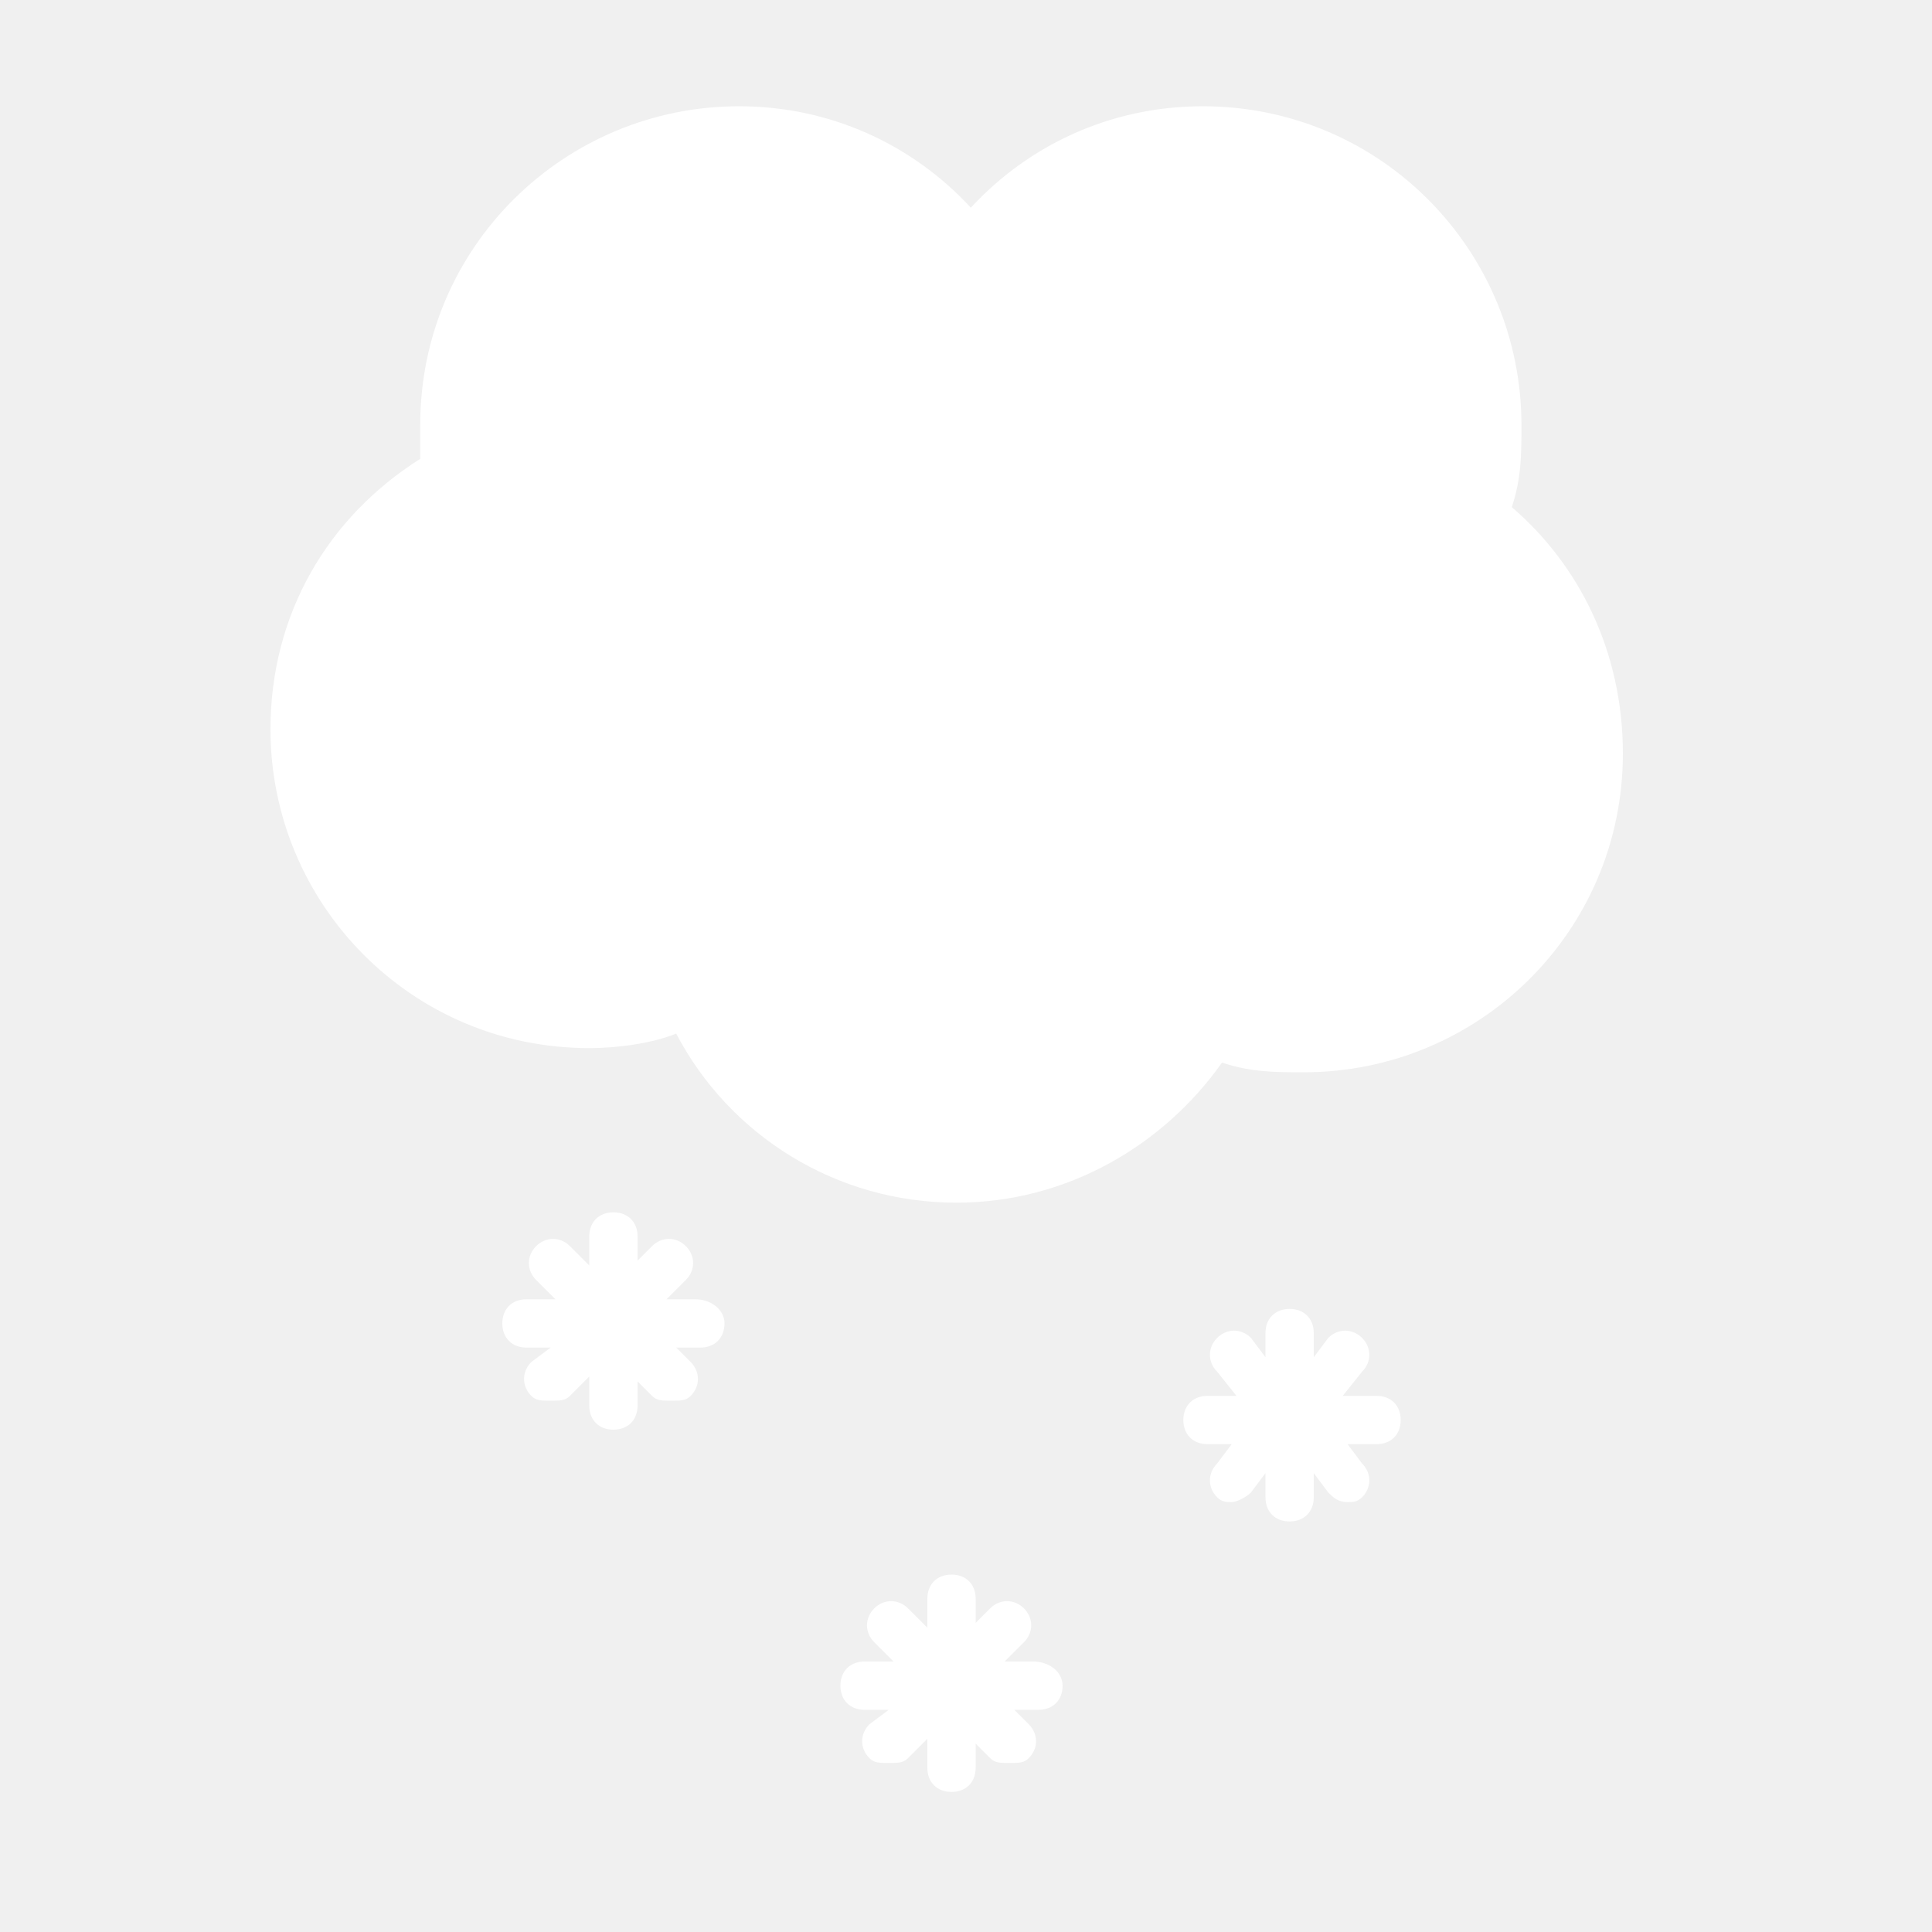
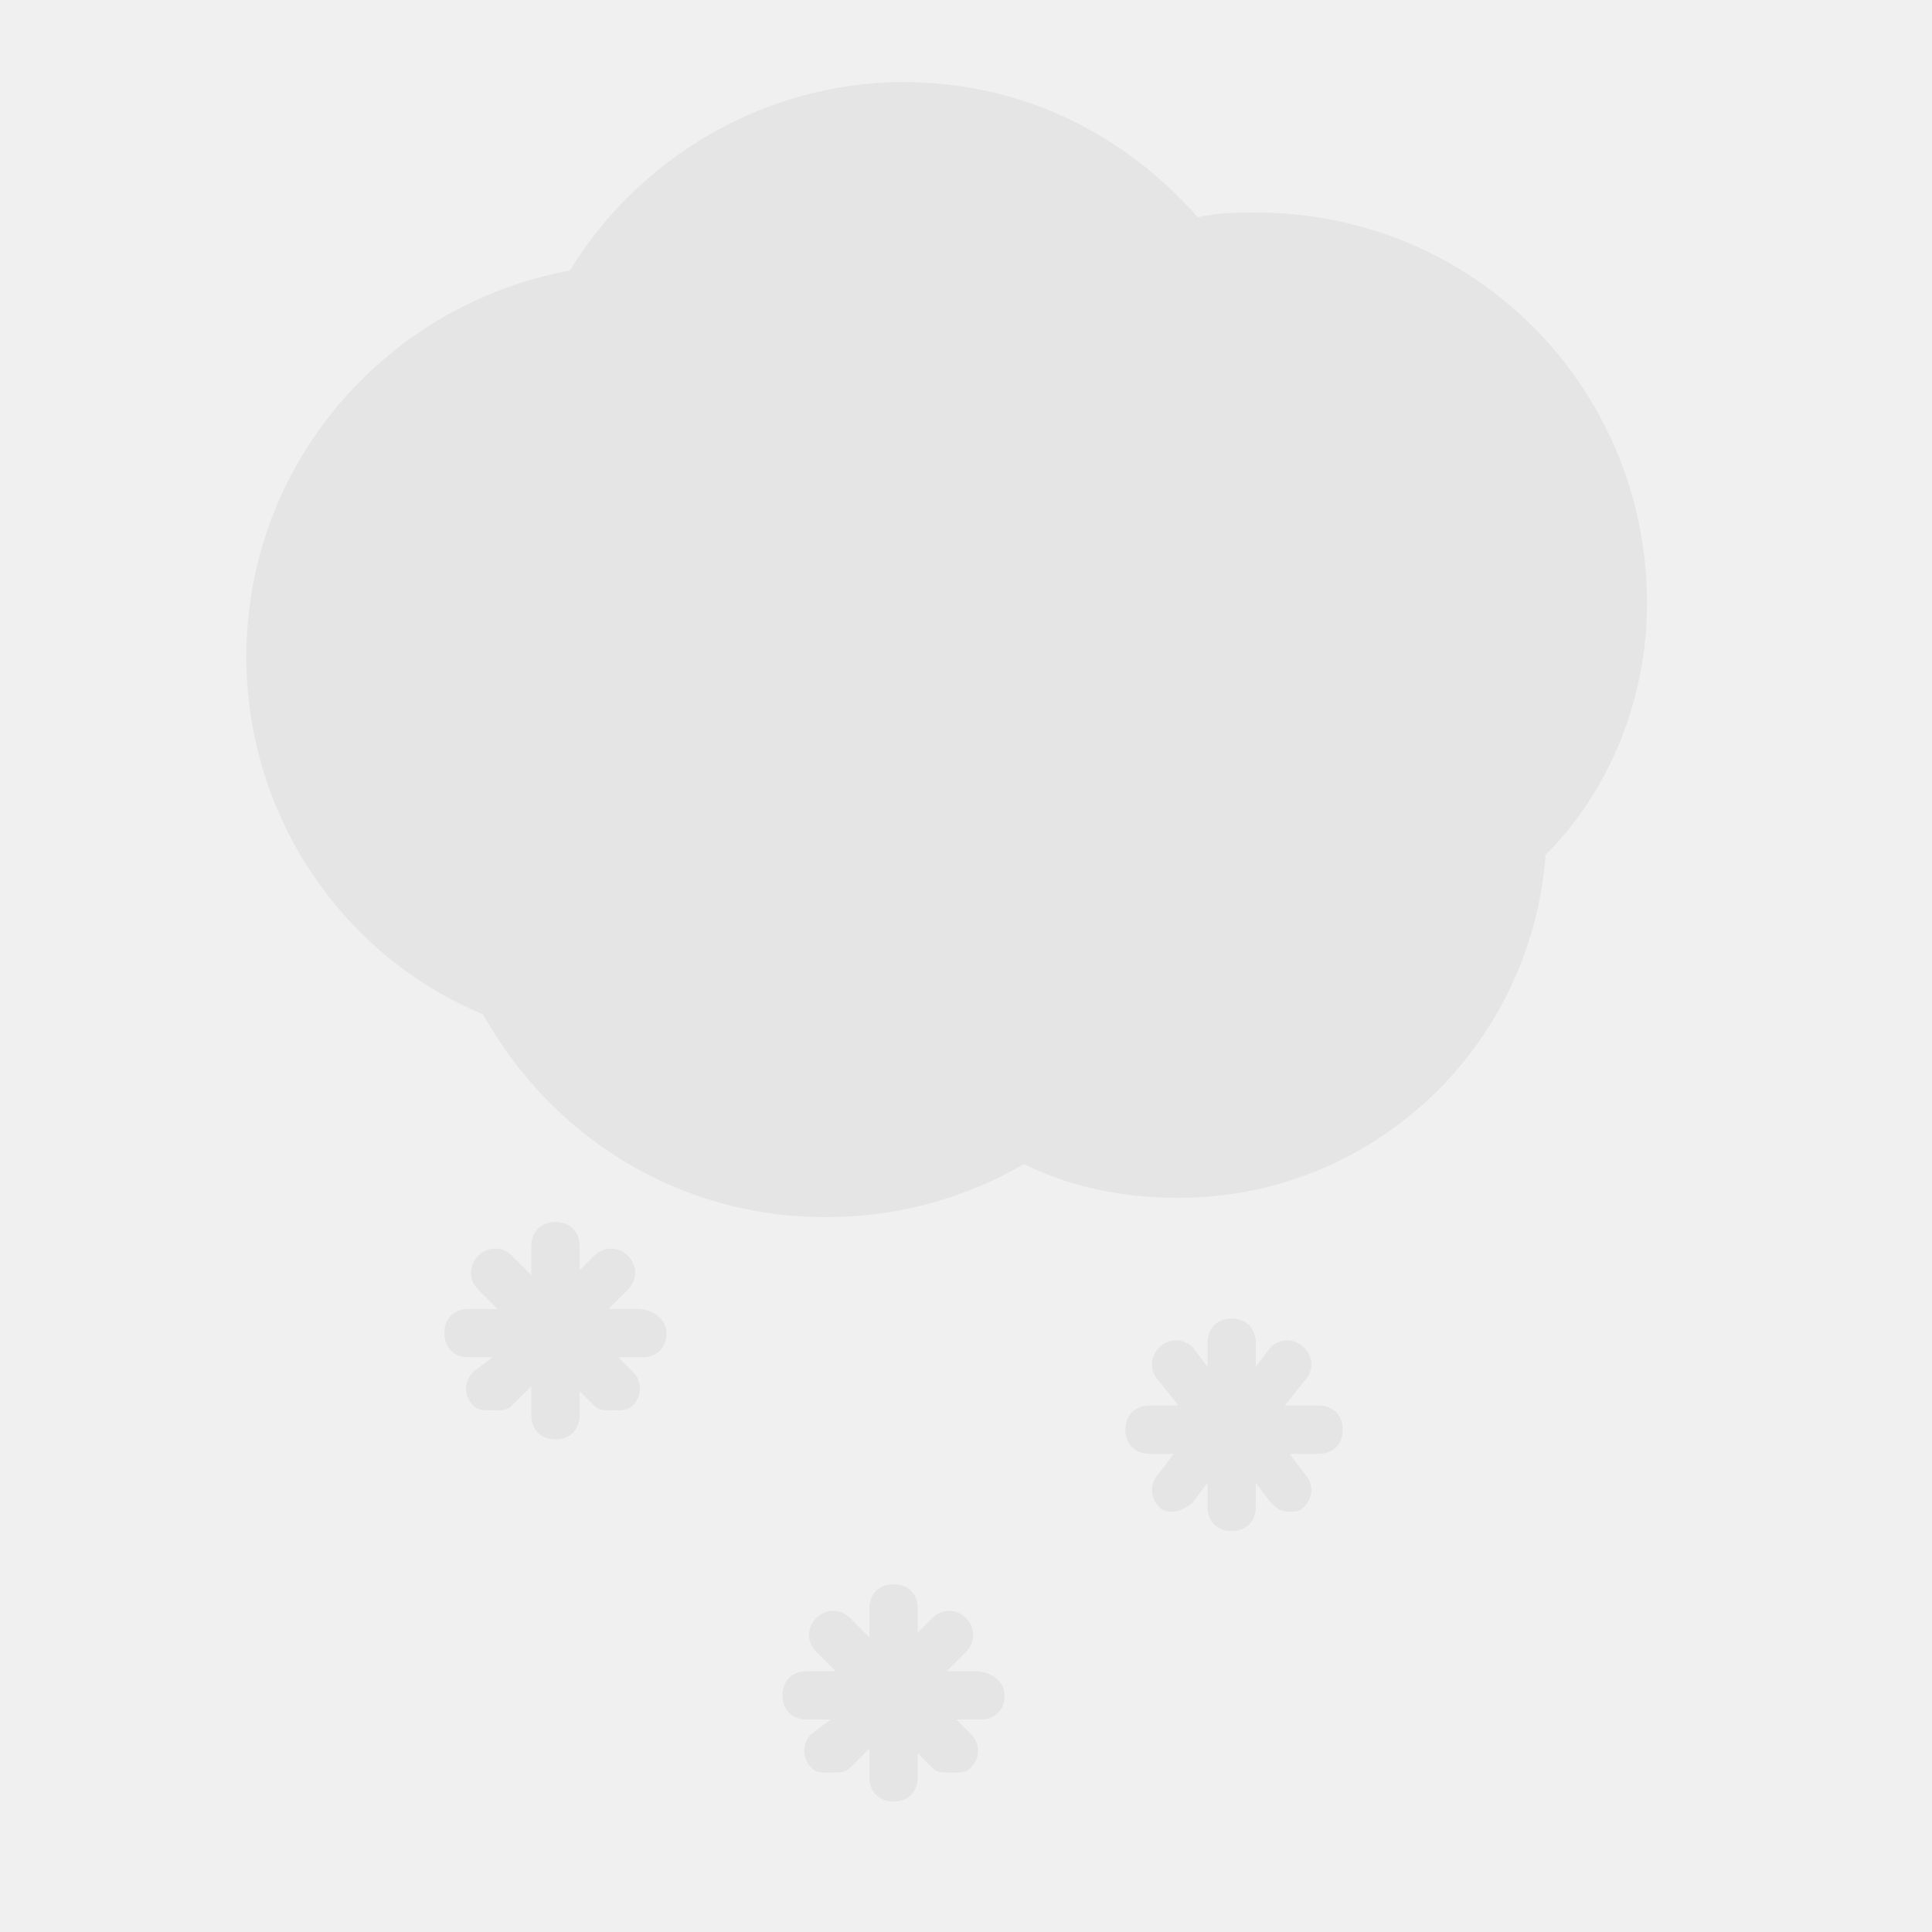
<svg xmlns="http://www.w3.org/2000/svg" version="1.1" id="Layer_1" x="0px" y="0px" viewBox="0 0 40 40" style="enable-background:new 0 0 40 40;" xml:space="preserve">
  <style type="text/css">
- 	.st0{fill:#FFFFFF;}
+ 	.st0{fill:#E5E5E5;}
</style>
+   <path class="st0" d="M34.1,12.5c0-4.5-3.6-8.1-8.1-8.1c-0.4,0-0.8,0-1.2,0.1c-1.5-1.7-3.6-2.8-6.1-2.8c-2.9,0-5.5,1.6-6.9,3.9  C8,6.3,5.1,9.6,5.1,13.6c0,3.3,2,6.2,4.9,7.4c1.4,2.5,4,4.2,7.1,4.2c1.5,0,2.9-0.4,4.1-1.1c1,0.5,2.1,0.7,3.2,0.7  c4,0,7.3-3.1,7.6-7.1C33.3,16.4,34.1,14.5,34.1,12.5z" />
  <g>
-     <path class="st0" d="M31.3,10.5c0.2-0.6,0.2-1.1,0.2-1.7c0-3.6-2.9-6.6-6.6-6.6c-1.9,0-3.6,0.8-4.8,2.1c-1.2-1.3-2.9-2.1-4.8-2.1   c-3.6,0-6.6,2.9-6.6,6.6c0,0.2,0,0.4,0,0.7c-1.9,1.2-3.1,3.2-3.1,5.6c0,3.6,2.9,6.6,6.6,6.6c0.6,0,1.3-0.1,1.8-0.3   c1.1,2.1,3.3,3.5,5.8,3.5c2.3,0,4.3-1.2,5.5-2.9c0.6,0.2,1.1,0.2,1.7,0.2c3.6,0,6.6-2.9,6.6-6.6C33.6,13.5,32.7,11.7,31.3,10.5z" />
-   </g>
-   <g>
-     <path class="st0" d="M21.4,34.4h-0.6l0.4-0.4c0.2-0.2,0.2-0.5,0-0.7s-0.5-0.2-0.7,0l-0.3,0.3v-0.5c0-0.3-0.2-0.5-0.5-0.5   s-0.5,0.2-0.5,0.5v0.6l-0.4-0.4c-0.2-0.2-0.5-0.2-0.7,0s-0.2,0.5,0,0.7l0.4,0.4h-0.6c-0.3,0-0.5,0.2-0.5,0.5s0.2,0.5,0.5,0.5h0.5   L18,35.7c-0.2,0.2-0.2,0.5,0,0.7c0.1,0.1,0.2,0.1,0.4,0.1s0.3,0,0.4-0.1l0.4-0.4v0.6c0,0.3,0.2,0.5,0.5,0.5s0.5-0.2,0.5-0.5v-0.5   l0.3,0.3c0.1,0.1,0.2,0.1,0.4,0.1s0.3,0,0.4-0.1c0.2-0.2,0.2-0.5,0-0.7l-0.3-0.3h0.5c0.3,0,0.5-0.2,0.5-0.5S21.7,34.4,21.4,34.4z" />
-     <path class="st0" d="M14.4,26.9h-0.6l0.4-0.4c0.2-0.2,0.2-0.5,0-0.7s-0.5-0.2-0.7,0l-0.3,0.3v-0.5c0-0.3-0.2-0.5-0.5-0.5   s-0.5,0.2-0.5,0.5v0.6l-0.4-0.4c-0.2-0.2-0.5-0.2-0.7,0s-0.2,0.5,0,0.7l0.4,0.4h-0.6c-0.3,0-0.5,0.2-0.5,0.5s0.2,0.5,0.5,0.5h0.5   L11,28.2c-0.2,0.2-0.2,0.5,0,0.7c0.1,0.1,0.2,0.1,0.4,0.1s0.3,0,0.4-0.1l0.4-0.4v0.6c0,0.3,0.2,0.5,0.5,0.5s0.5-0.2,0.5-0.5v-0.5   l0.3,0.3c0.1,0.1,0.2,0.1,0.4,0.1s0.3,0,0.4-0.1c0.2-0.2,0.2-0.5,0-0.7l-0.3-0.3h0.5c0.3,0,0.5-0.2,0.5-0.5S14.7,26.9,14.4,26.9z" />
-     <path class="st0" d="M28.5,28.9h-0.7l0.4-0.5c0.2-0.2,0.2-0.5,0-0.7c-0.2-0.2-0.5-0.2-0.7,0l-0.3,0.4v-0.5c0-0.3-0.2-0.5-0.5-0.5   s-0.5,0.2-0.5,0.5v0.5l-0.3-0.4c-0.2-0.2-0.5-0.2-0.7,0c-0.2,0.2-0.2,0.5,0,0.7l0.4,0.5H25c-0.3,0-0.5,0.2-0.5,0.5s0.2,0.5,0.5,0.5   h0.5l-0.3,0.4c-0.2,0.2-0.2,0.5,0,0.7c0.1,0.1,0.2,0.1,0.3,0.1c0.1,0,0.3-0.1,0.4-0.2l0.3-0.4v0.5c0,0.3,0.2,0.5,0.5,0.5   s0.5-0.2,0.5-0.5v-0.5l0.3,0.4c0.1,0.1,0.2,0.2,0.4,0.2c0.1,0,0.2,0,0.3-0.1c0.2-0.2,0.2-0.5,0-0.7l-0.3-0.4h0.6   c0.3,0,0.5-0.2,0.5-0.5S28.8,28.9,28.5,28.9z" />
+     <g>
+       <path class="st0" d="M20.2,34.6h-0.6l0.4-0.4c0.2-0.2,0.2-0.5,0-0.7s-0.5-0.2-0.7,0L19,33.8v-0.5c0-0.3-0.2-0.5-0.5-0.5    S18,33,18,33.3v0.6l-0.4-0.4c-0.2-0.2-0.5-0.2-0.7,0s-0.2,0.5,0,0.7l0.4,0.4h-0.6c-0.3,0-0.5,0.2-0.5,0.5s0.2,0.5,0.5,0.5h0.5    l-0.4,0.3c-0.2,0.2-0.2,0.5,0,0.7c0.1,0.1,0.2,0.1,0.4,0.1s0.3,0,0.4-0.1l0.4-0.4v0.6c0,0.3,0.2,0.5,0.5,0.5s0.5-0.2,0.5-0.5v-0.5    l0.3,0.3c0.1,0.1,0.2,0.1,0.4,0.1s0.3,0,0.4-0.1c0.2-0.2,0.2-0.5,0-0.7l-0.3-0.3h0.5c0.3,0,0.5-0.2,0.5-0.5S20.5,34.6,20.2,34.6z" />
+       <path class="st0" d="M13.2,27.1h-0.6l0.4-0.4c0.2-0.2,0.2-0.5,0-0.7s-0.5-0.2-0.7,0L12,26.3v-0.5c0-0.3-0.2-0.5-0.5-0.5    S11,25.5,11,25.8v0.6L10.6,26c-0.2-0.2-0.5-0.2-0.7,0s-0.2,0.5,0,0.7l0.4,0.4H9.7c-0.3,0-0.5,0.2-0.5,0.5s0.2,0.5,0.5,0.5h0.5    l-0.4,0.3c-0.2,0.2-0.2,0.5,0,0.7c0.1,0.1,0.2,0.1,0.4,0.1s0.3,0,0.4-0.1l0.4-0.4v0.6c0,0.3,0.2,0.5,0.5,0.5s0.5-0.2,0.5-0.5v-0.5    l0.3,0.3c0.1,0.1,0.2,0.1,0.4,0.1s0.3,0,0.4-0.1c0.2-0.2,0.2-0.5,0-0.7l-0.3-0.3h0.5c0.3,0,0.5-0.2,0.5-0.5S13.5,27.1,13.2,27.1z" />
+       <path class="st0" d="M27.3,29.1h-0.7l0.4-0.5c0.2-0.2,0.2-0.5,0-0.7s-0.5-0.2-0.7,0L26,28.3v-0.5c0-0.3-0.2-0.5-0.5-0.5    S25,27.5,25,27.8v0.5l-0.3-0.4c-0.2-0.2-0.5-0.2-0.7,0s-0.2,0.5,0,0.7l0.4,0.5h-0.6c-0.3,0-0.5,0.2-0.5,0.5s0.2,0.5,0.5,0.5h0.5    L24,30.5c-0.2,0.2-0.2,0.5,0,0.7c0.1,0.1,0.2,0.1,0.3,0.1c0.1,0,0.3-0.1,0.4-0.2l0.3-0.4v0.5c0,0.3,0.2,0.5,0.5,0.5    s0.5-0.2,0.5-0.5v-0.5l0.3,0.4c0.1,0.1,0.2,0.2,0.4,0.2c0.1,0,0.2,0,0.3-0.1c0.2-0.2,0.2-0.5,0-0.7l-0.3-0.4h0.6    c0.3,0,0.5-0.2,0.5-0.5S27.6,29.1,27.3,29.1z" />
+     </g>
  </g>
</svg>
